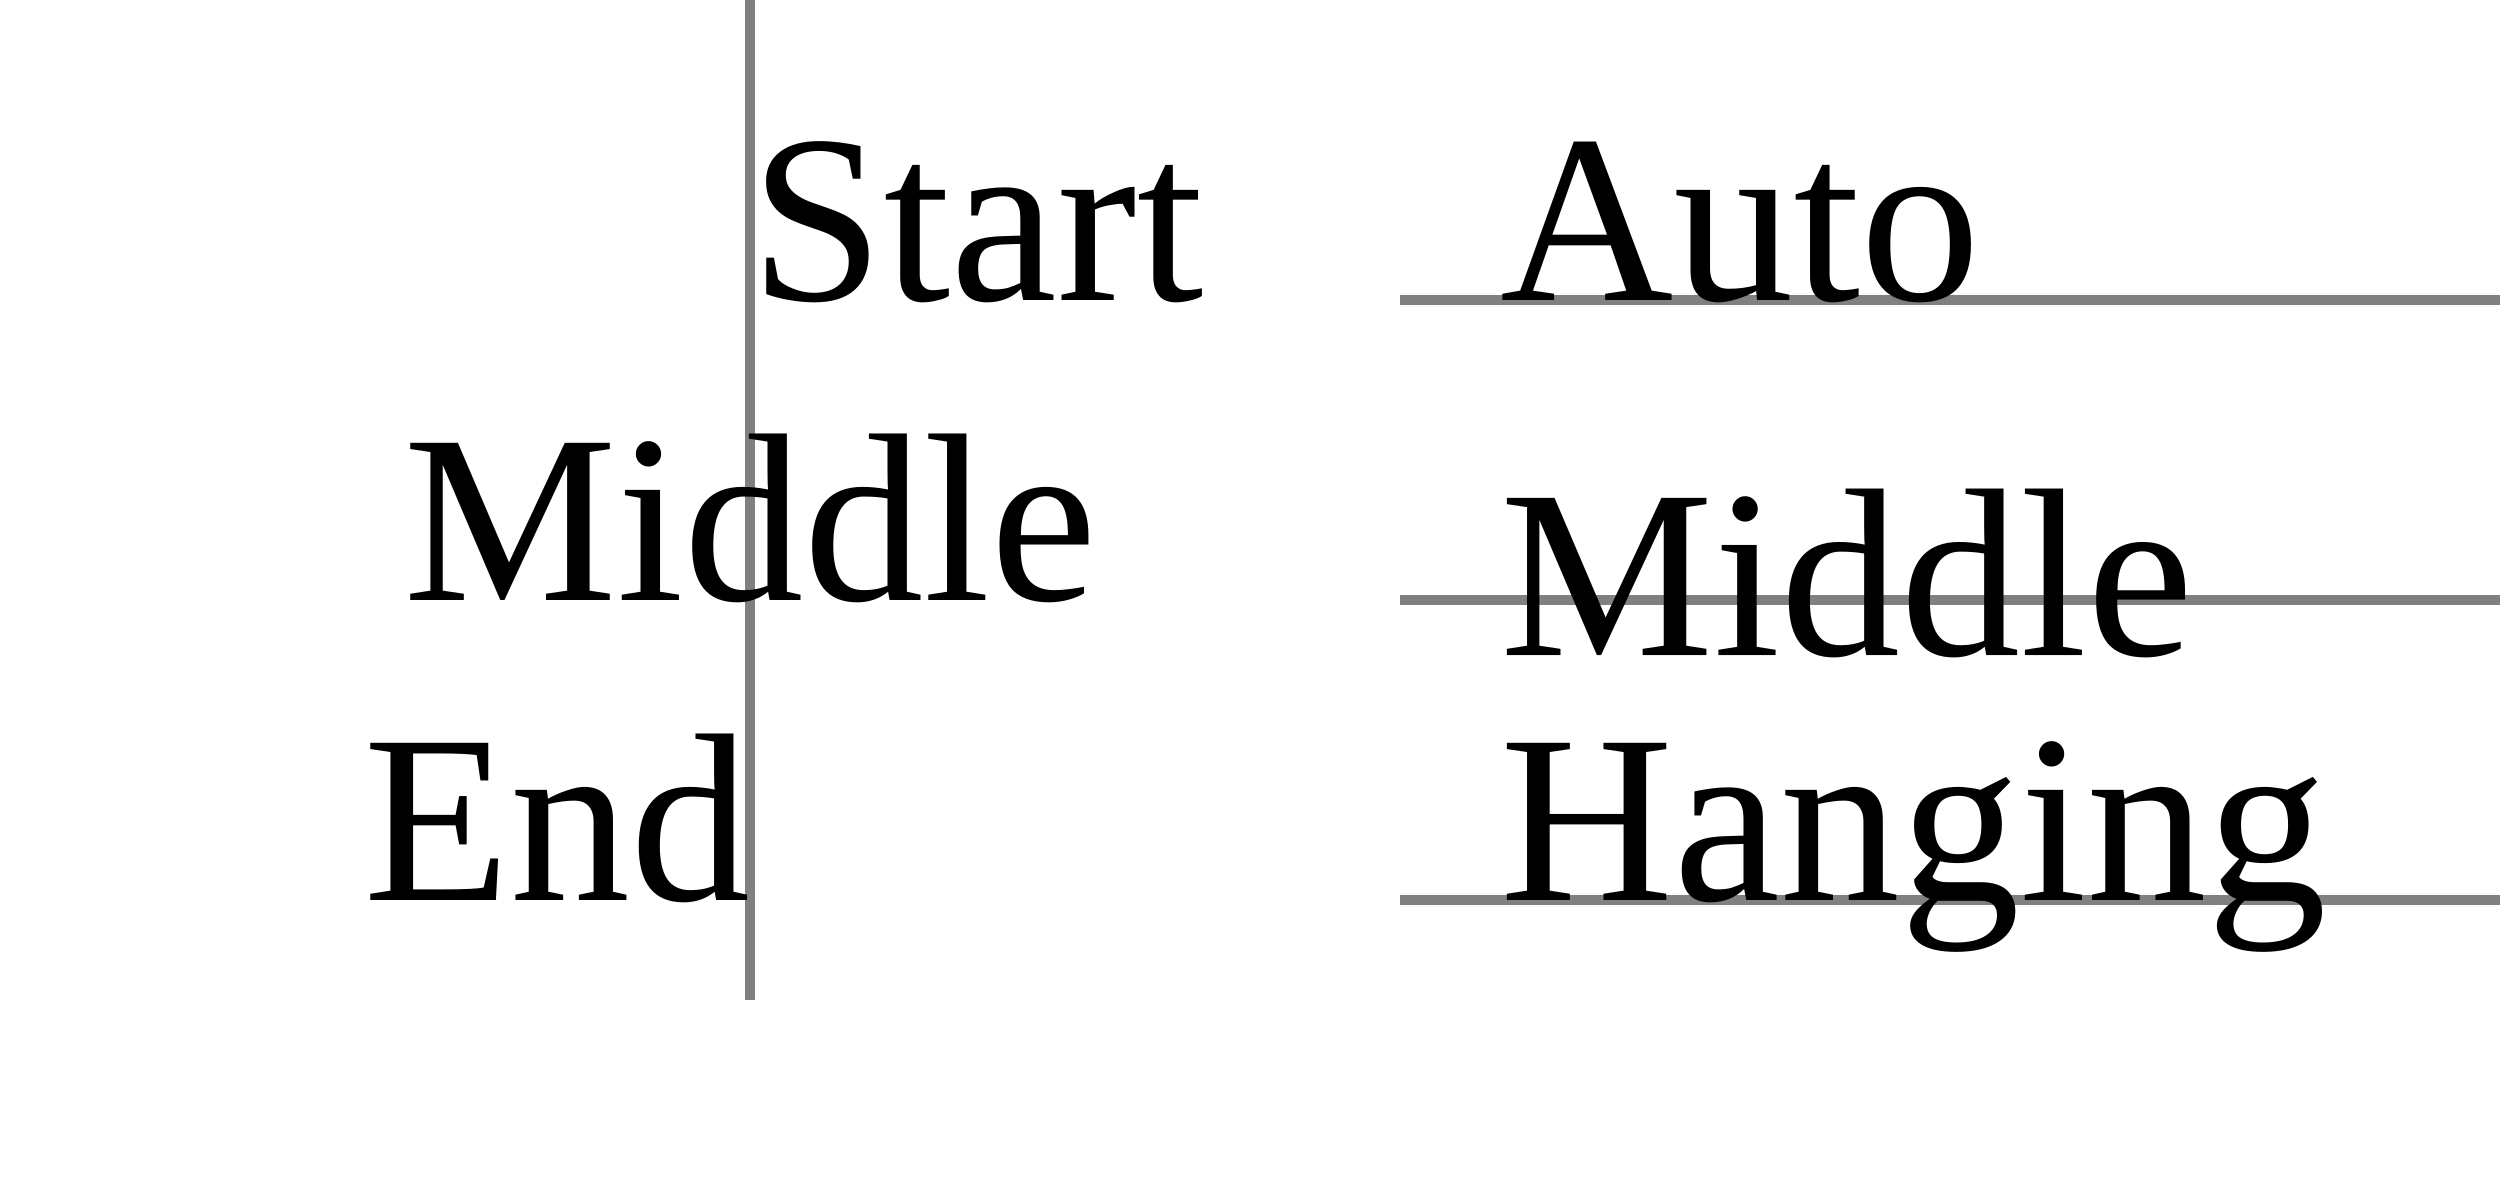
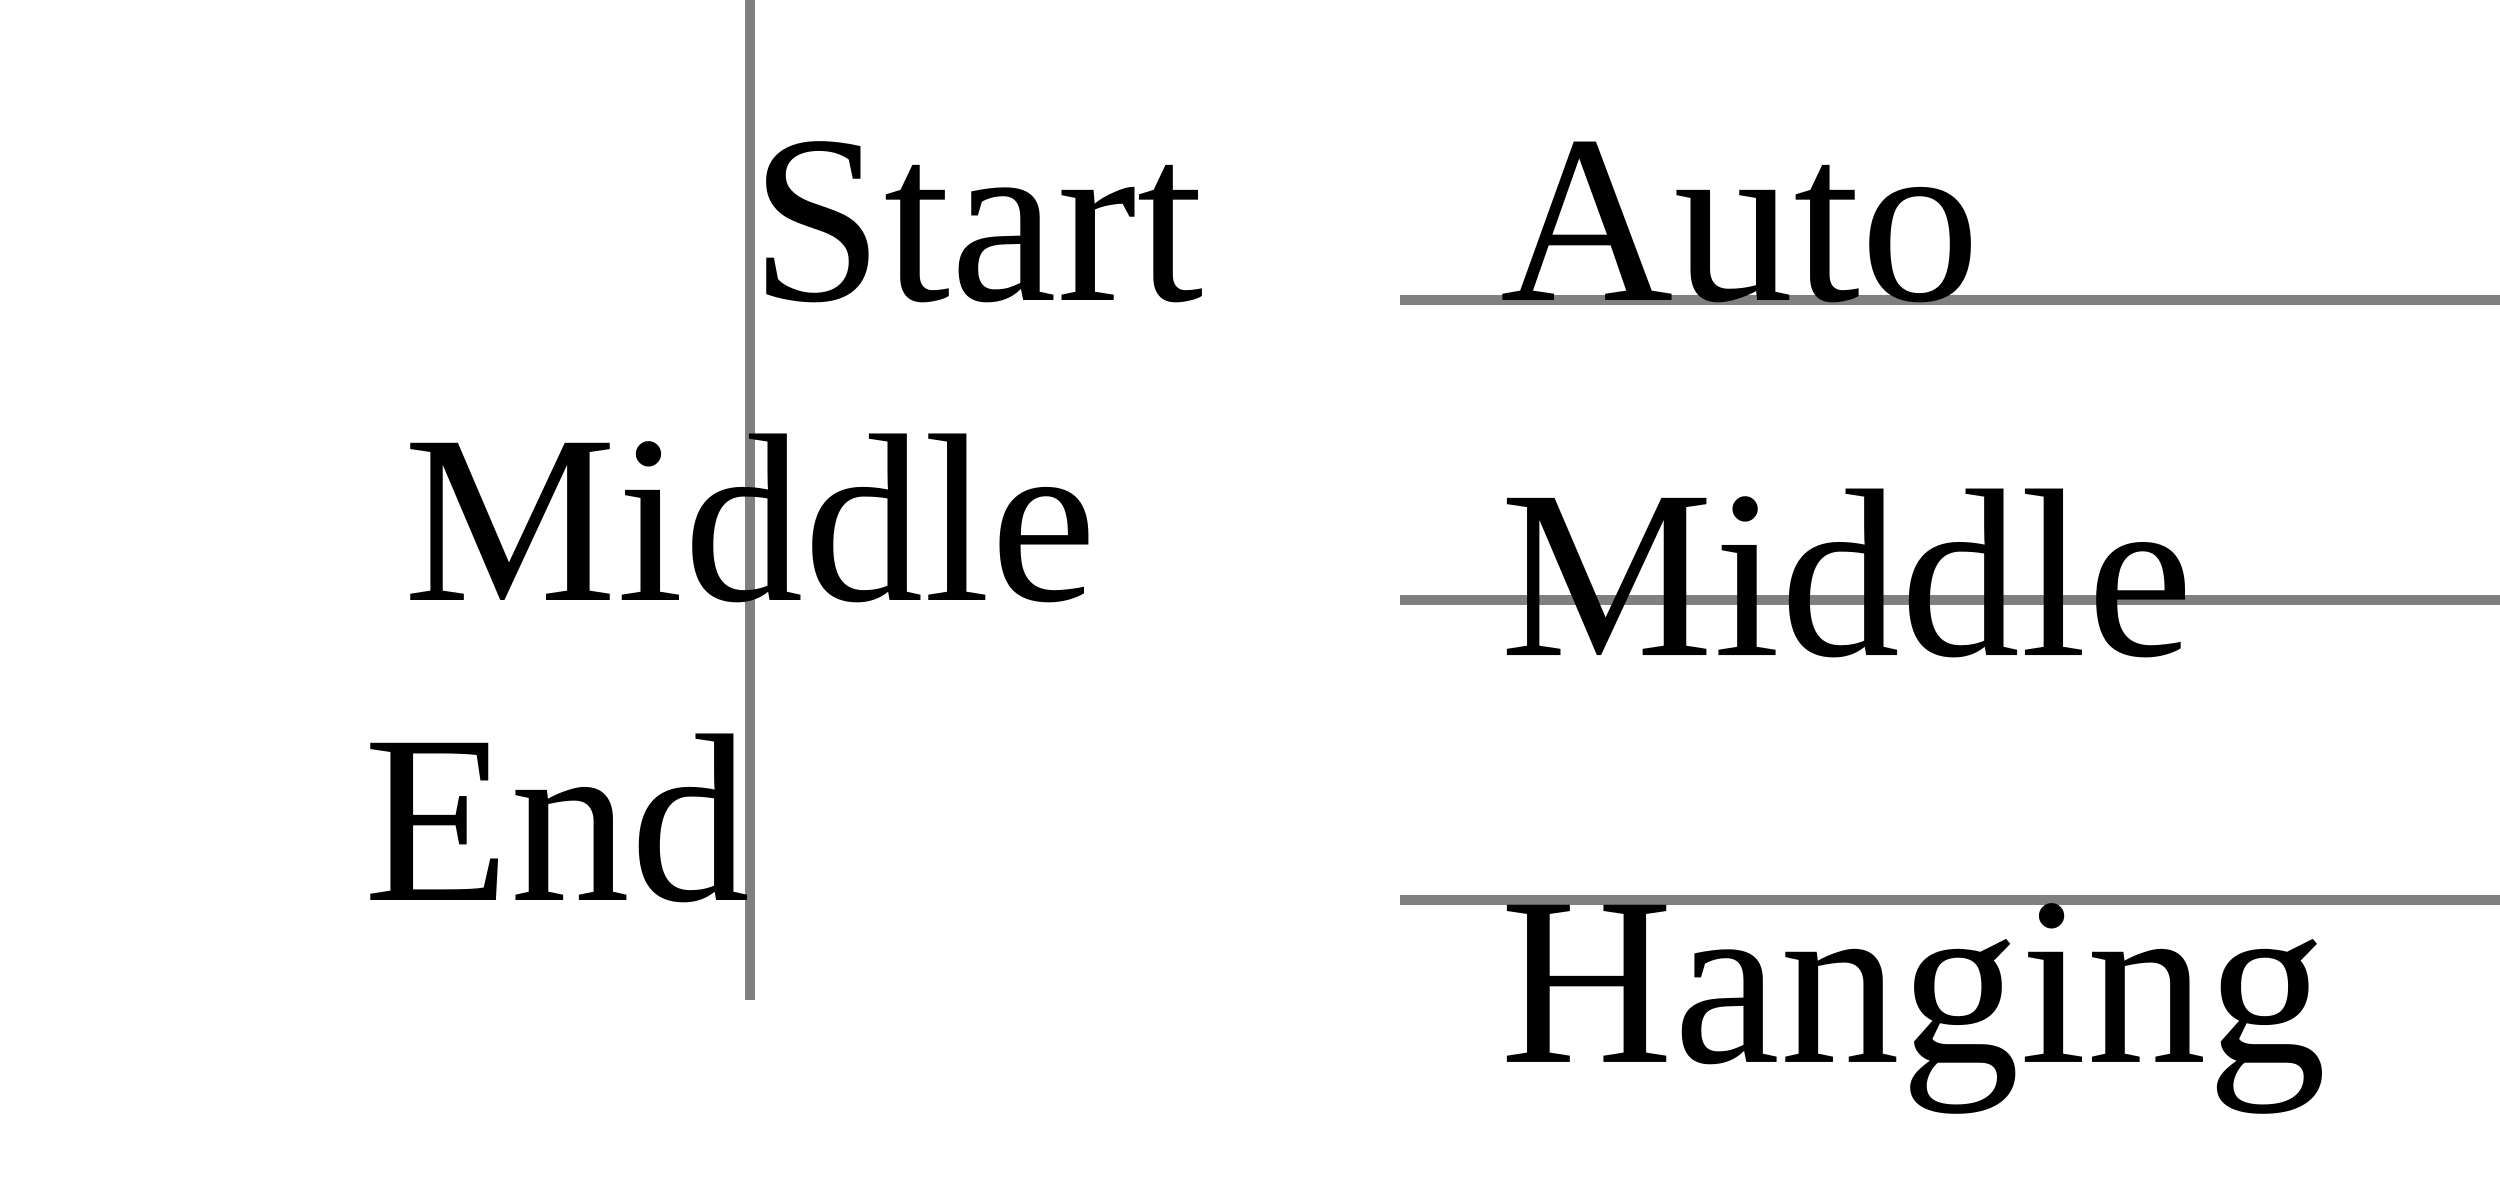
<svg xmlns="http://www.w3.org/2000/svg" width="250" height="120" viewBox="0 0 250 120">
  <defs>
</defs>
  <path d="M75,100 L75,0" stroke="gray" />
  <path d="M140,30 L250,30" stroke="gray" />
  <path d="M140,60 L250,60" stroke="gray" />
  <path d="M140,90 L250,90" stroke="gray" />
  <text x="75" y="30" font-size="24" text-anchor="start">Start</text>
  <text x="75" y="60" font-size="24" text-anchor="middle">Middle</text>
  <text x="75" y="90" font-size="24" text-anchor="end">End</text>
-   <text x="150" y="30" font-size="24" dominant-baseline="bottom">Auto</text>
+   <text x="150" y="30" font-size="24" dominant-baseline="auto">Auto</text>
  <text x="150" y="60" font-size="24" dominant-baseline="middle">Middle</text>
-   <text x="150" y="90" font-size="24" dominant-baseline="top">Hanging</text>
+   <text x="150" y="90" font-size="24" dominant-baseline="hanging">Hanging</text>
</svg>
